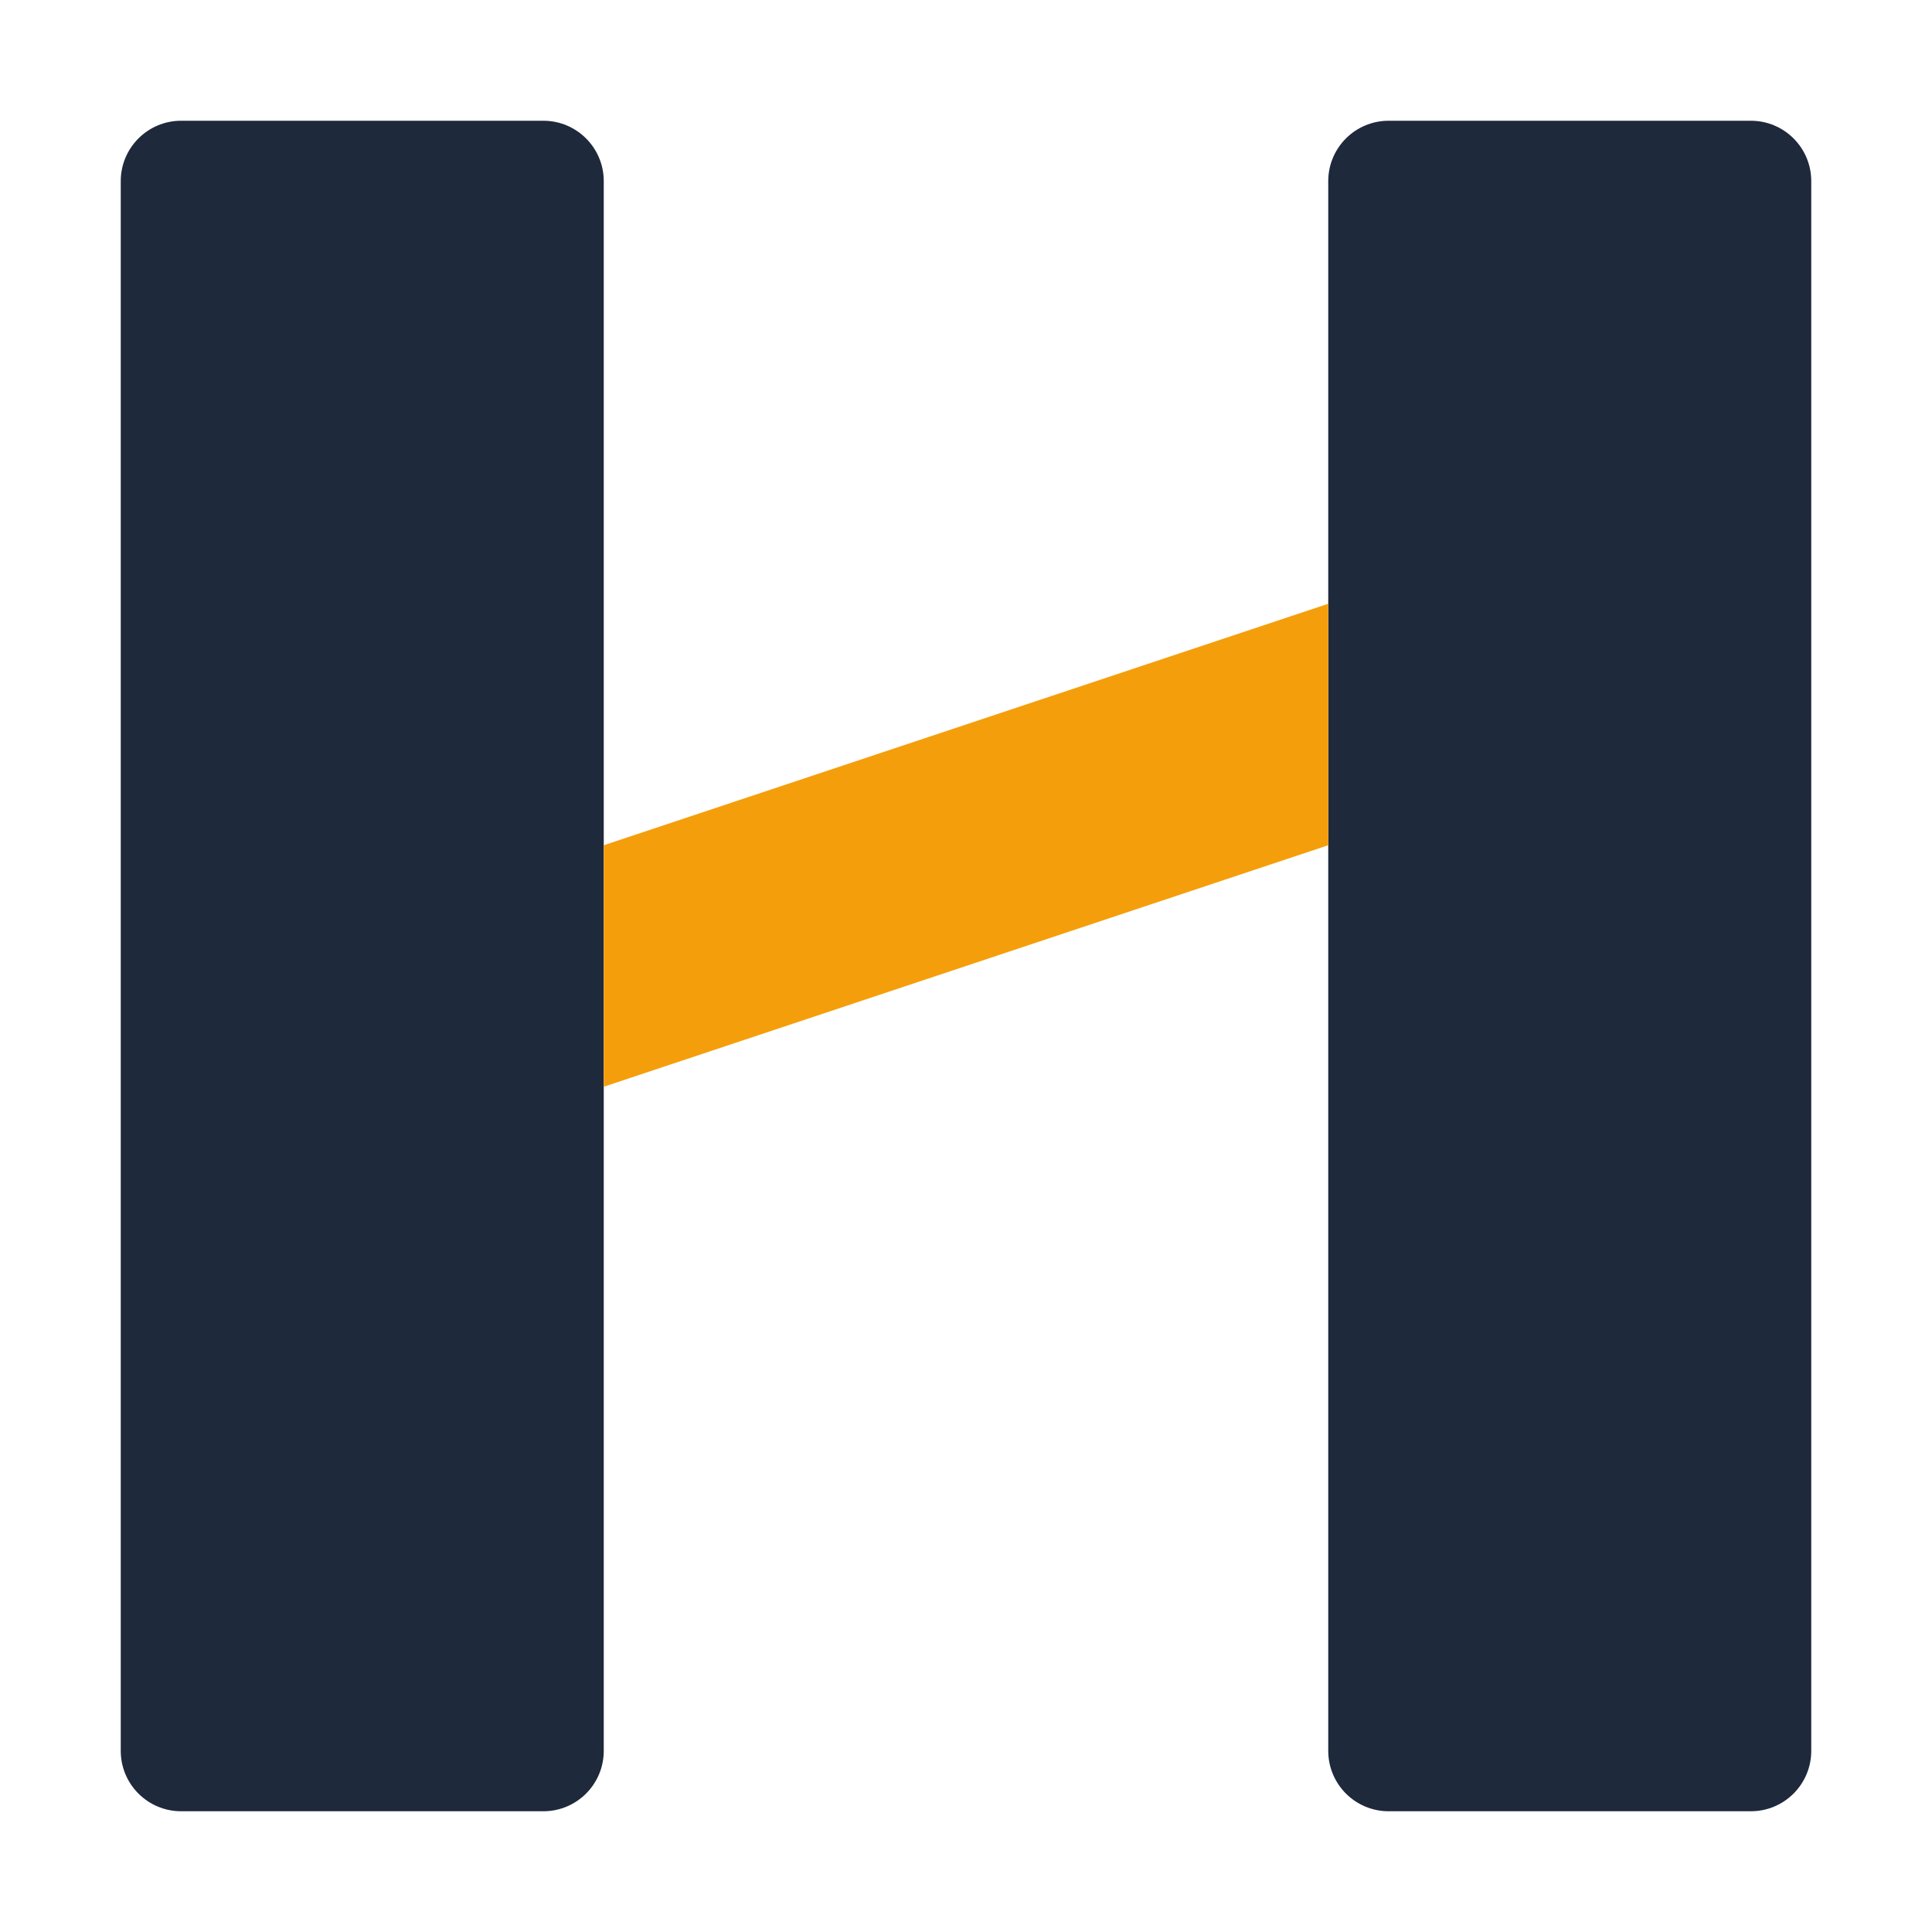
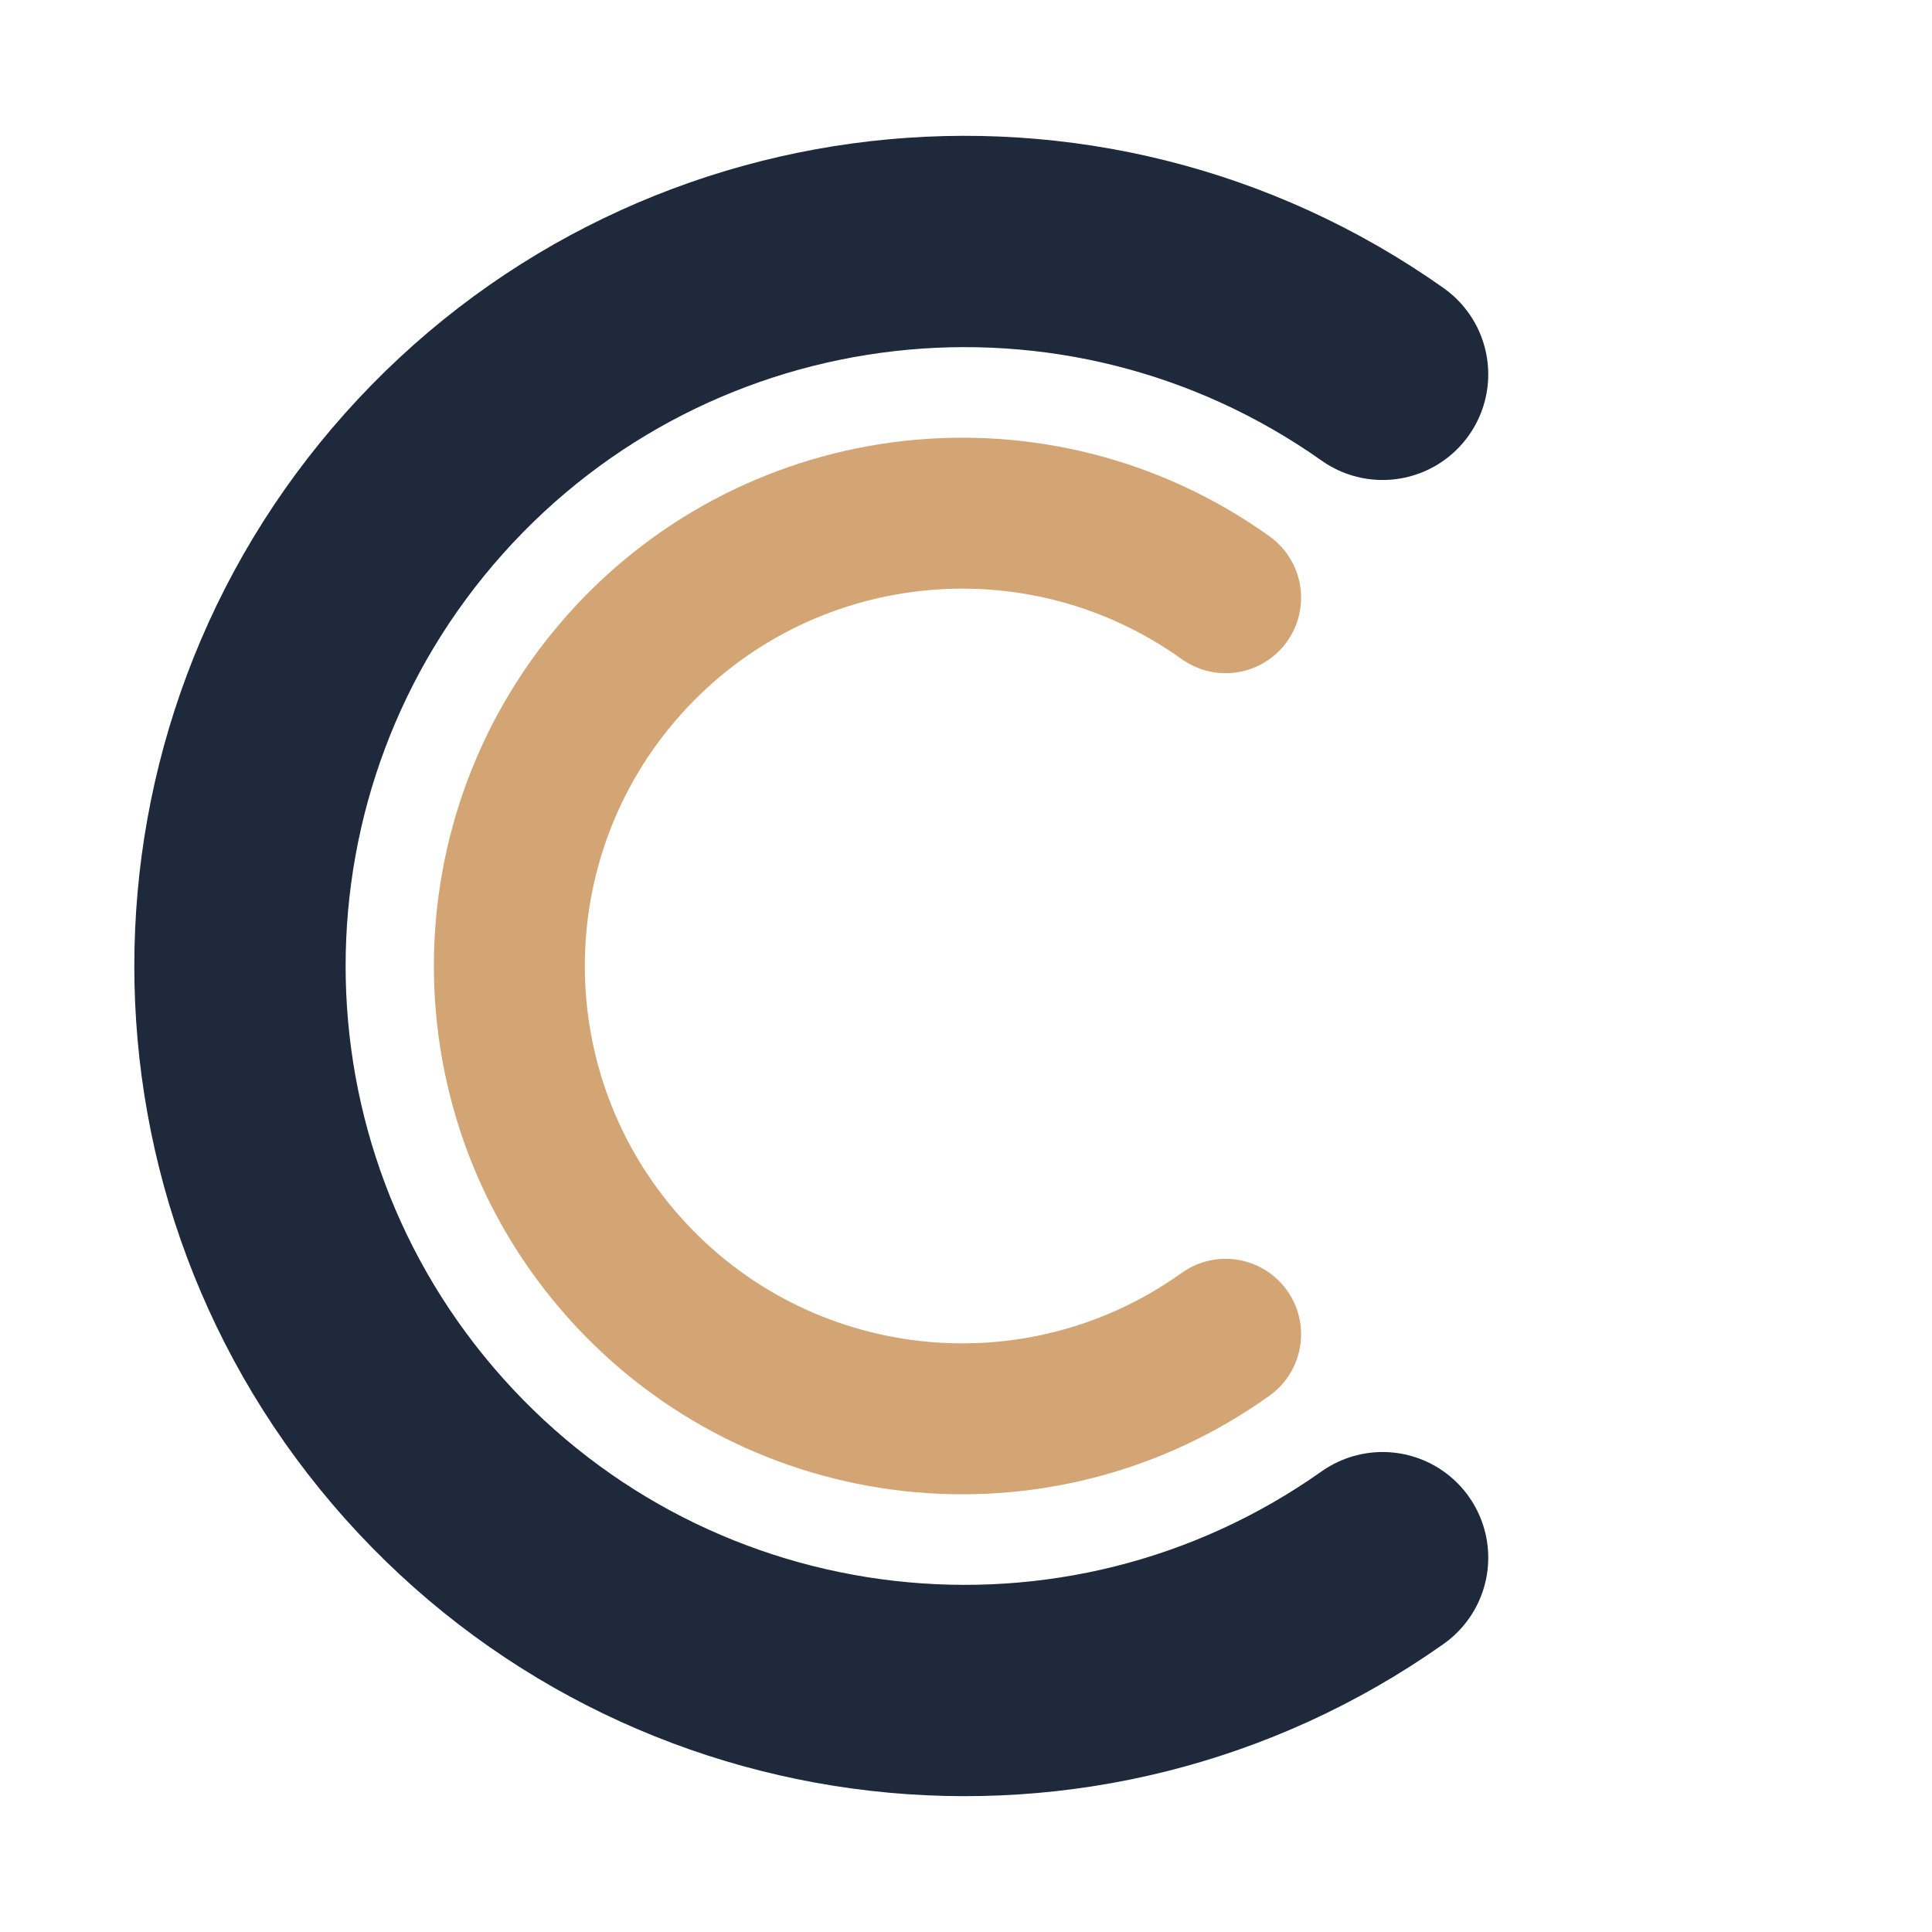
<svg xmlns="http://www.w3.org/2000/svg" viewBox="0 0 32 32" fill="none">
-   <rect x="2" y="2" width="8" height="28" rx="1" fill="#1E293B" />
-   <rect x="22" y="2" width="8" height="28" rx="1" fill="#1E293B" />
-   <polygon points="10,18 10,14 22,10 22,14" fill="#F59E0B" />
+   <path d="M 22.9 25.8 A 12 12 0 1 1 22.9 6.2" stroke="#1E293B" stroke-width="3.5" stroke-linecap="round" />
+   <path d="M 20.3 22.1 A 7.5 7.5 0 1 1 20.3 9.9" stroke="#D4A574" stroke-width="2.5" stroke-linecap="round" />
</svg>
